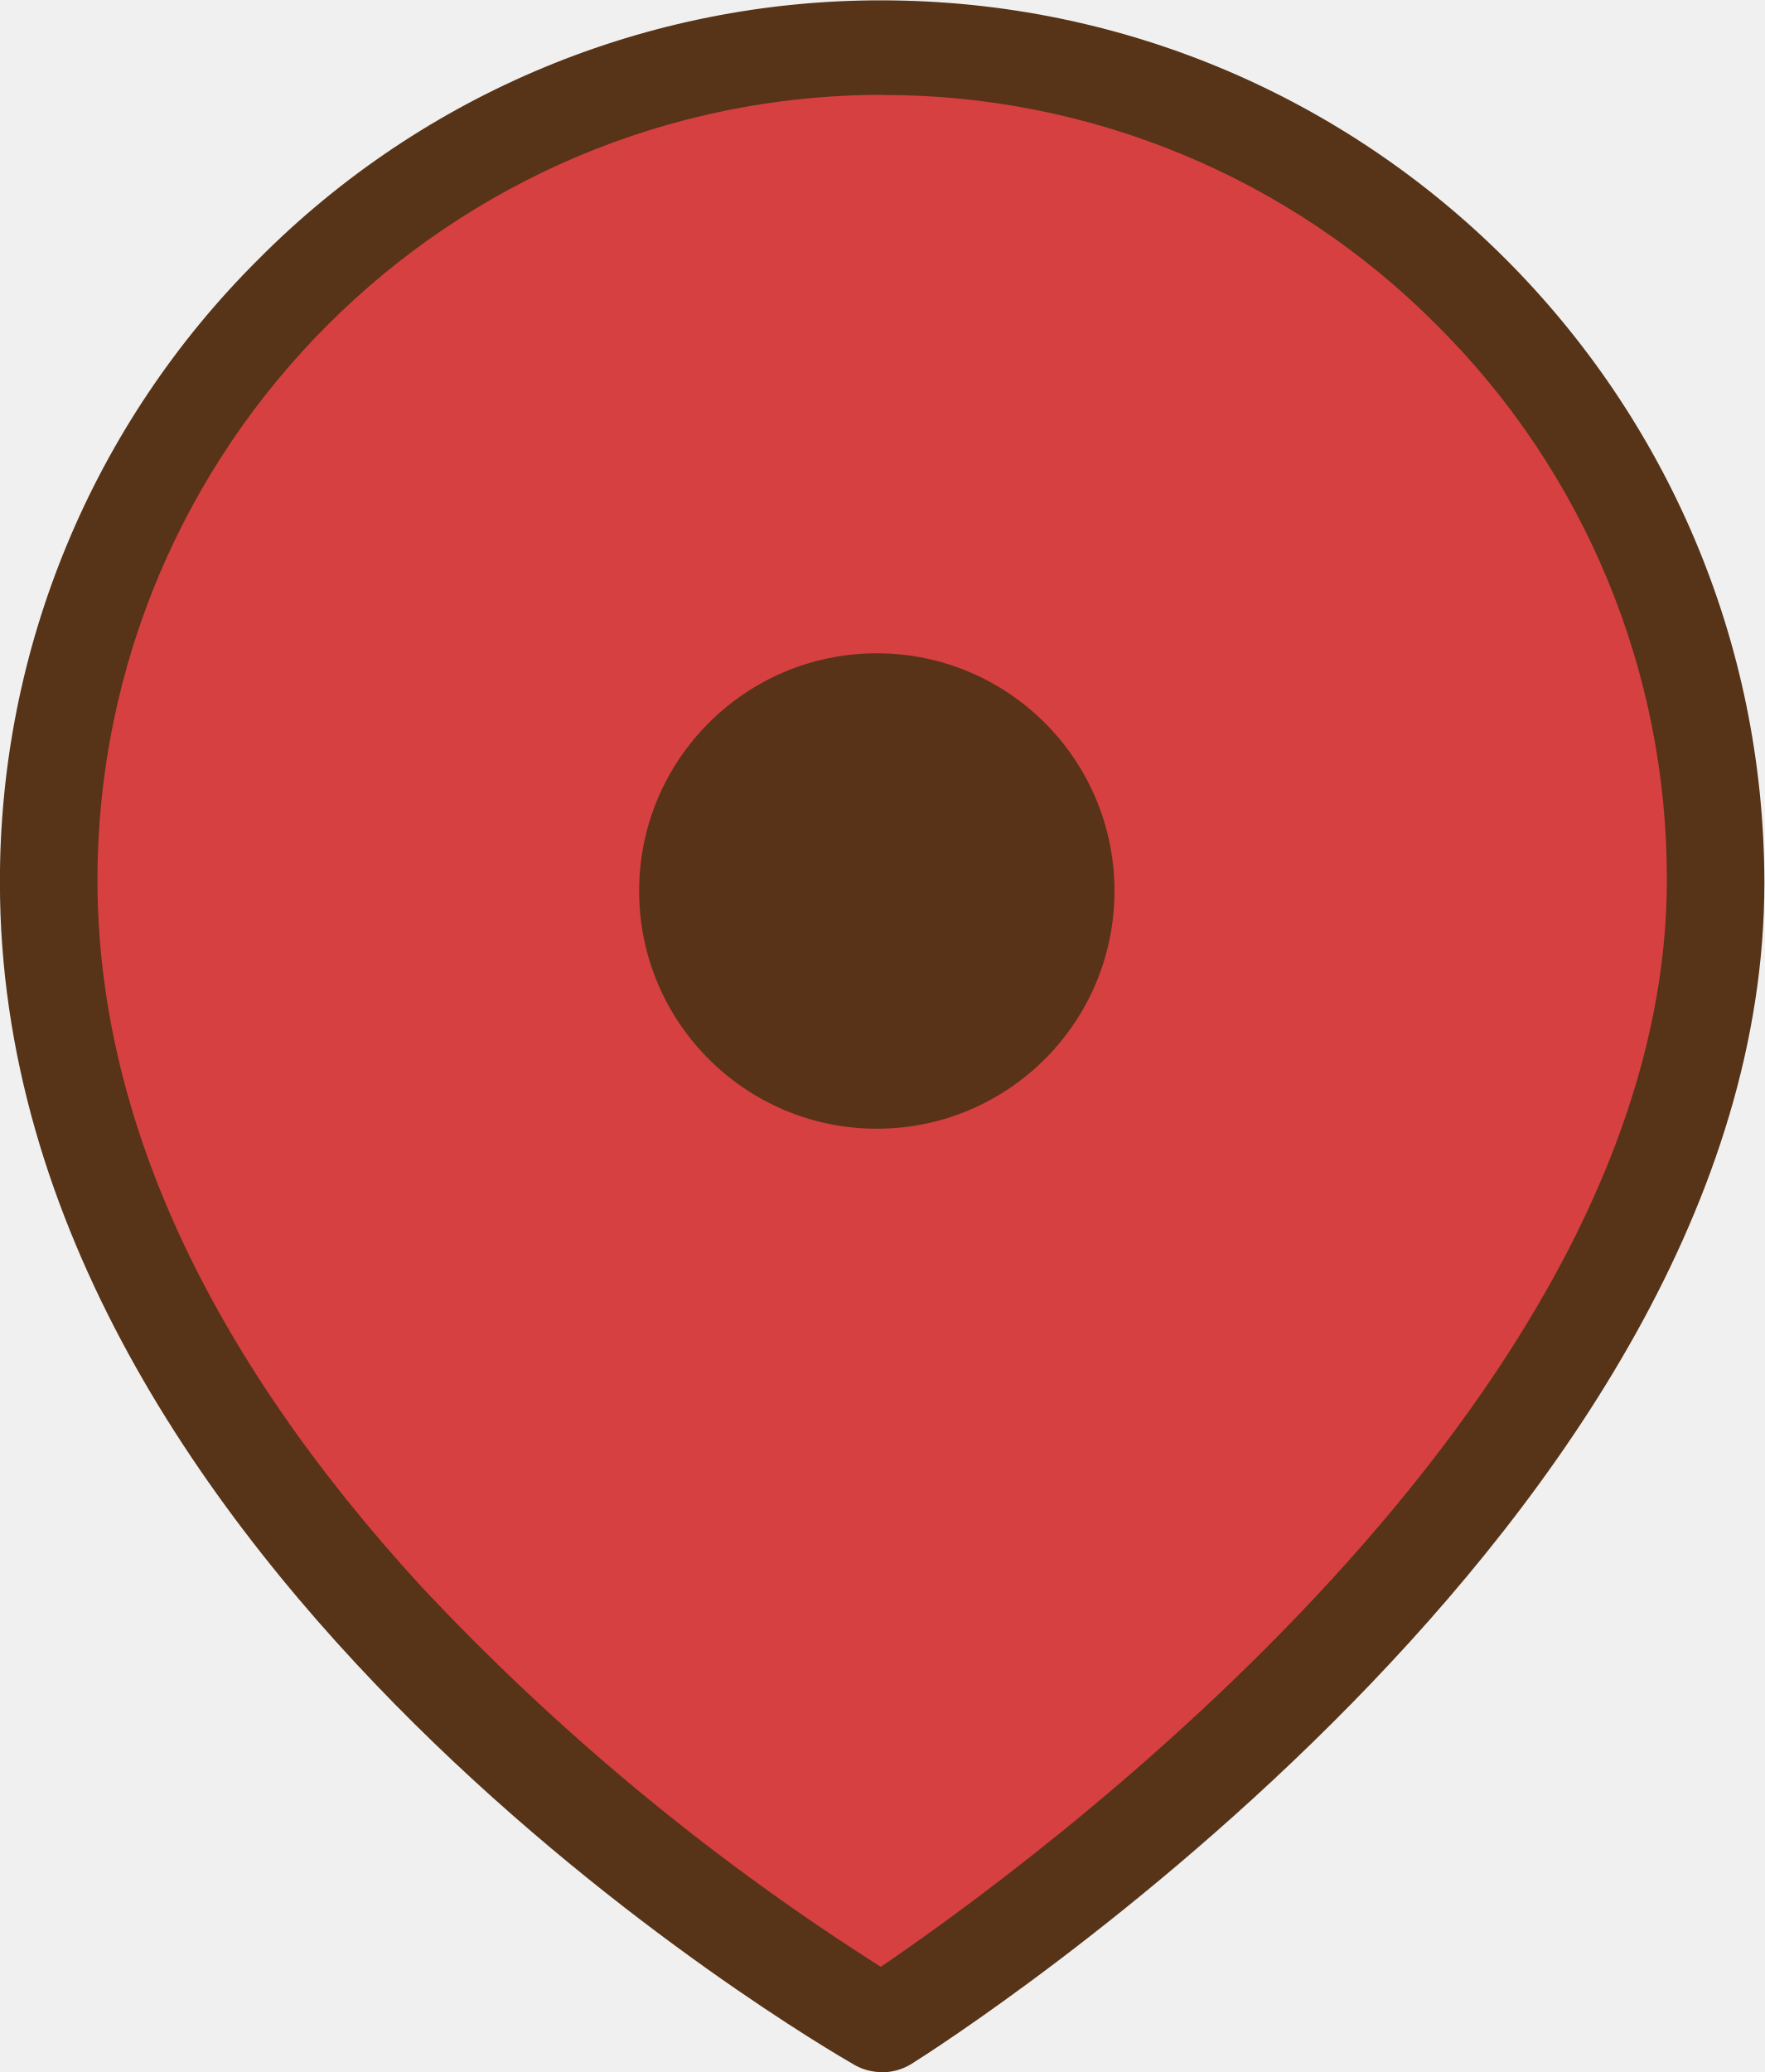
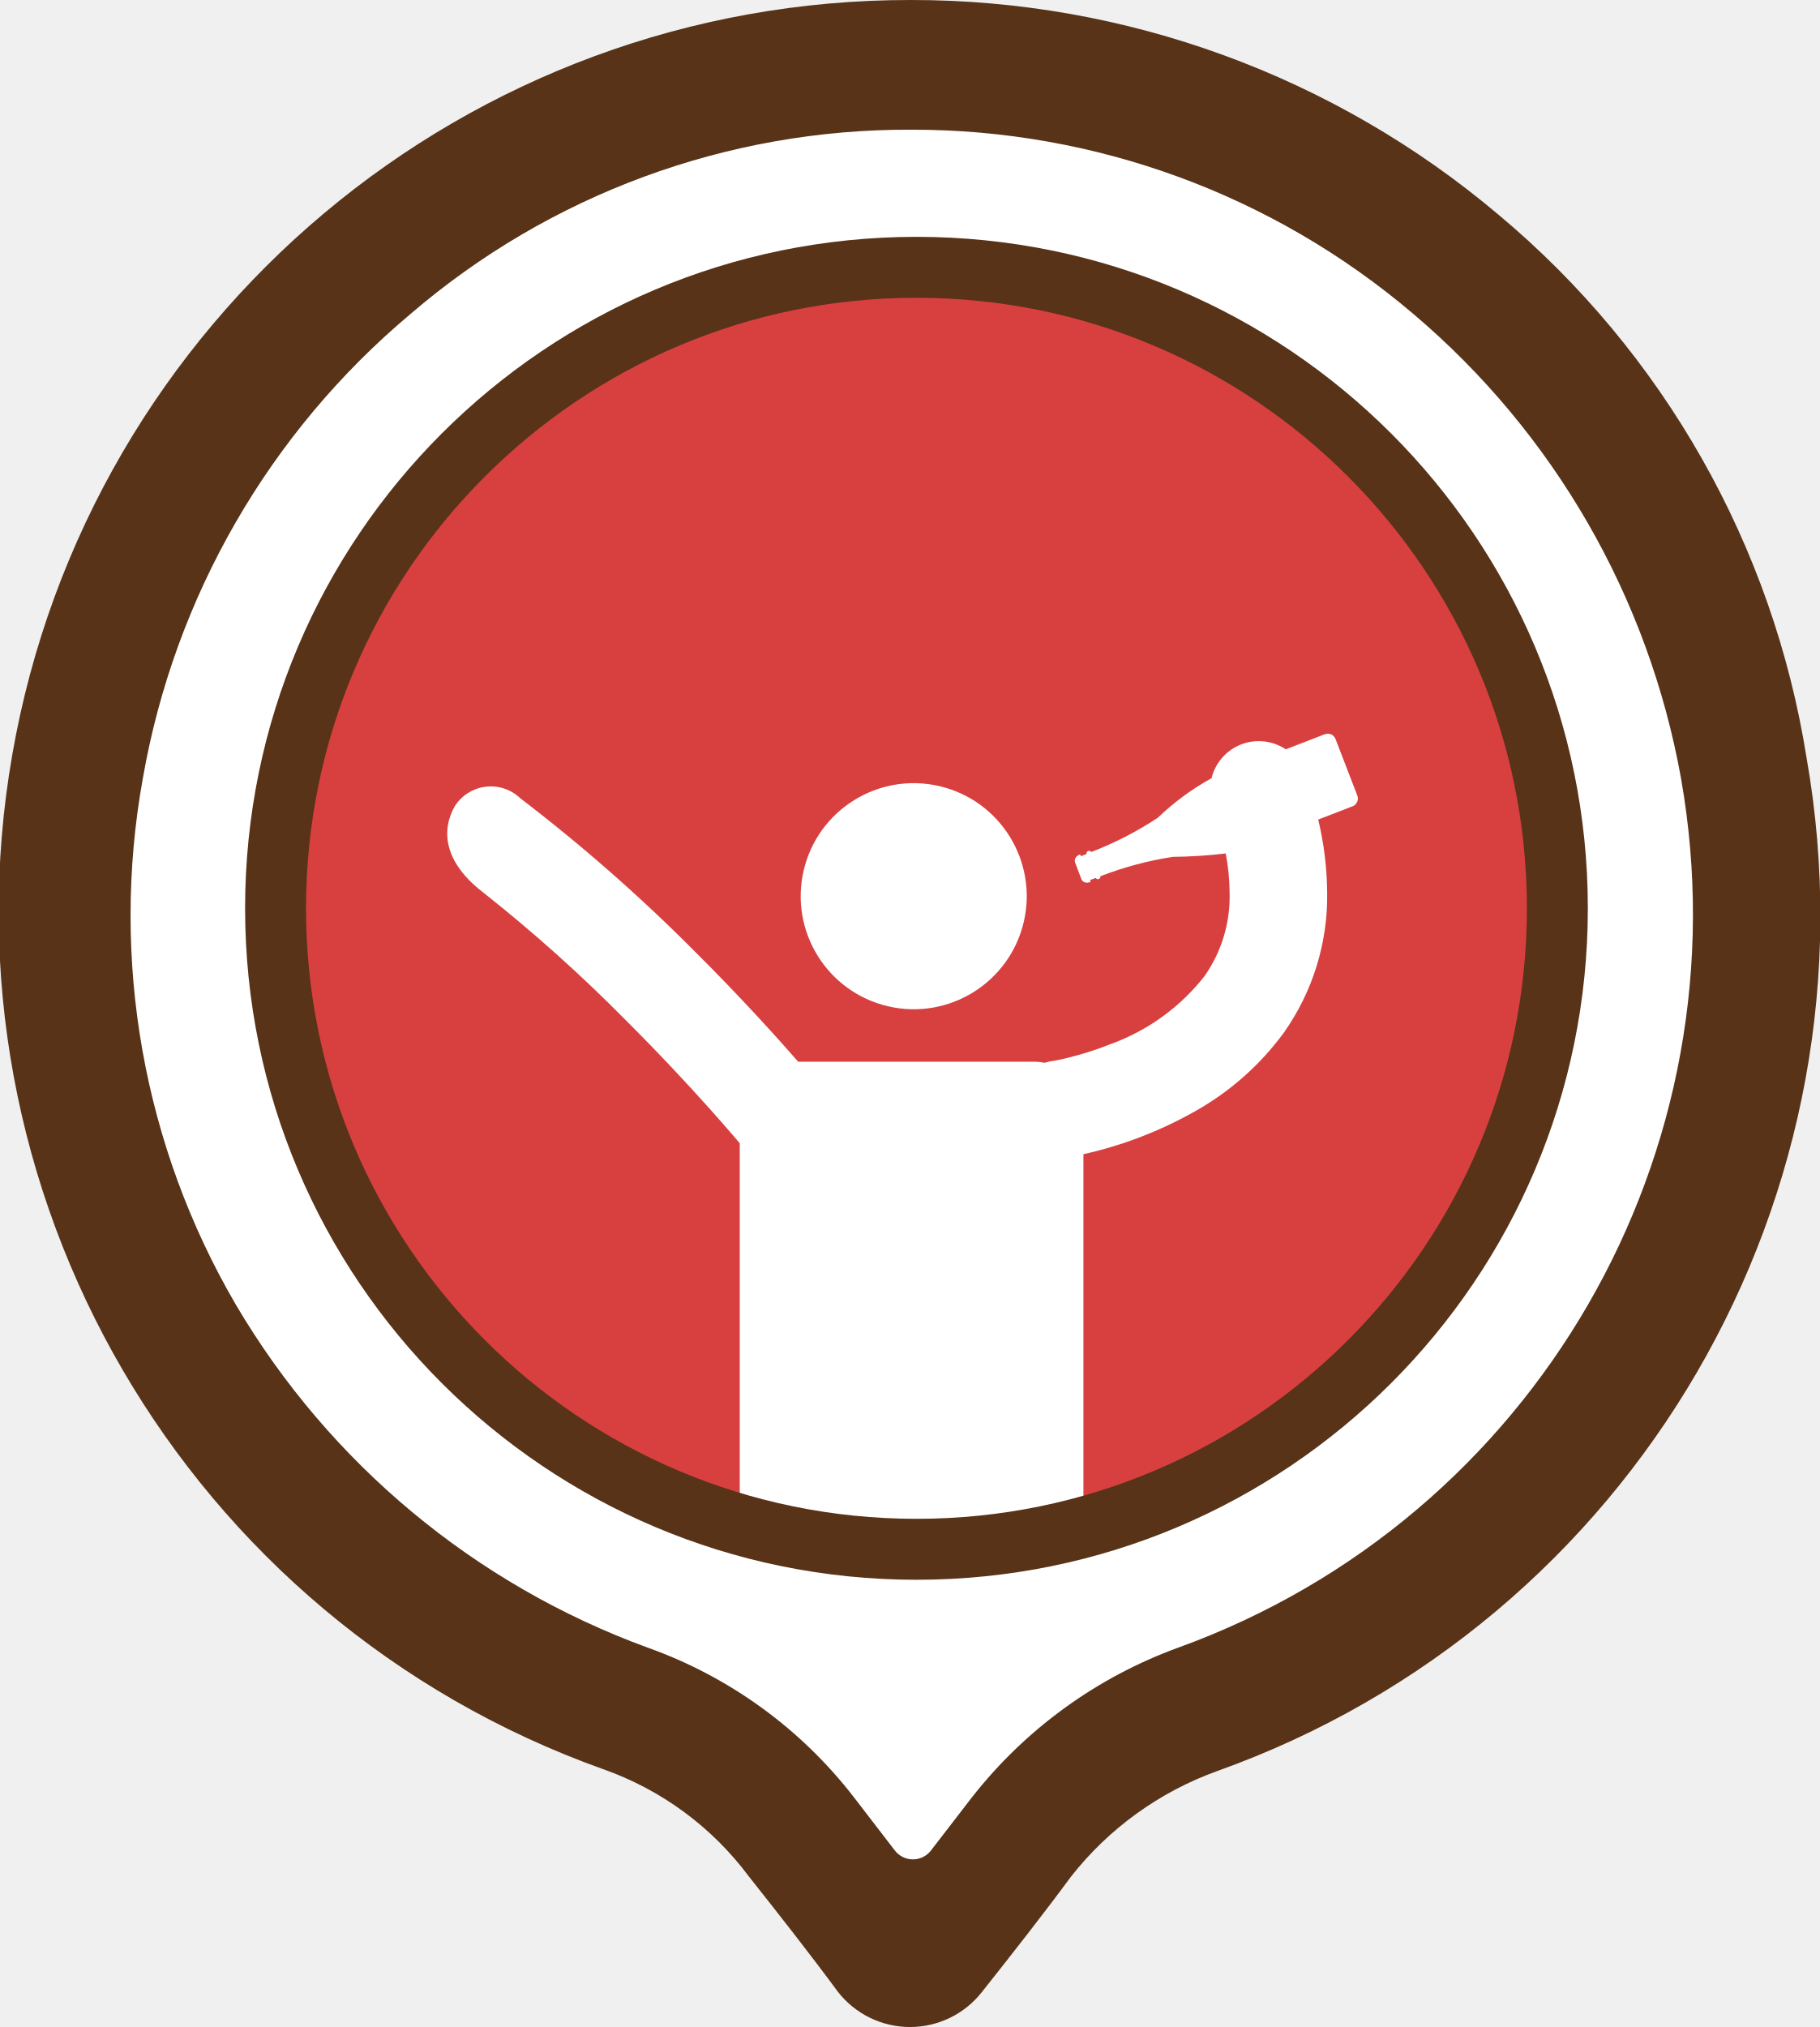
- <svg xmlns="http://www.w3.org/2000/svg" viewBox="1628.178 490.669 24.788 29.103">
+ <svg xmlns="http://www.w3.org/2000/svg" viewBox="1440.922 288.184 59.731 66.516">
  <defs>
    <style>
      .cls-1 {
-         fill: #d74040;
+         fill: #fff;
      }

      .cls-2 {
-         fill: #573317;
+         fill: #d84040;
      }

      .cls-3 {
        fill: #583318;
      }
+ 
+       .cls-4, .cls-6 {
+         fill: none;
+       }
+ 
+       .cls-4 {
+         stroke: #583318;
+         stroke-width: 2px;
+       }
+ 
+       .cls-5 {
+         stroke: none;
+       }
    </style>
  </defs>
-   <g id="Group_756" data-name="Group 756" transform="translate(1459 253.906)">
-     <g id="Group_755" data-name="Group 755" transform="translate(169.178 236.763)">
-       <g id="Group_754" data-name="Group 754" transform="translate(0 0)">
-         <g id="Group_752" data-name="Group 752" transform="translate(1.01 0.758)">
-           <path id="Path_592" data-name="Path 592" class="cls-1" d="M-227.165,0a11.423,11.423,0,0,0-11.41,11.41c0,8.041,8.915,14.293,11.382,15.869,2.456-1.7,11.438-8.416,11.438-15.869A11.422,11.422,0,0,0-227.165,0" transform="translate(238.575)" />
-         </g>
-         <g id="Group_753" data-name="Group 753">
-           <path id="Path_593" data-name="Path 593" class="cls-2" d="M-246.763-26.53a11.037,11.037,0,0,0-11.025,11.025c0,3.3,1.532,6.639,4.553,9.931A33.158,33.158,0,0,0-246.97-.356l.187.12.183-.126c2.548-1.761,10.86-8.056,10.86-15.142a10.949,10.949,0,0,0-3.232-7.792,10.95,10.95,0,0,0-7.792-3.232m0,27.771a.78.78,0,0,1-.386-.1c-.49-.28-12.008-6.972-12.008-16.606a12.309,12.309,0,0,1,3.634-8.76,12.31,12.31,0,0,1,8.76-3.634,12.408,12.408,0,0,1,12.394,12.394c0,8.953-11.491,16.282-11.98,16.589a.783.783,0,0,1-.415.119" transform="translate(259.157 27.862)" />
-         </g>
+   <g id="Group_1115" data-name="Group 1115" transform="translate(1203)">
+     <g id="Group_1112" data-name="Group 1112" transform="translate(106 -12)">
+       <path id="Path_787" data-name="Path 787" class="cls-1" d="M34.231,4.155m0-4.155a29.194,29.194,0,0,0-9.869,56.681,9.937,9.937,0,0,1,4.675,3.441c.974,1.234,1.948,2.467,2.857,3.7a2.932,2.932,0,0,0,4.61,0c.974-1.234,1.948-2.467,2.857-3.7a10.474,10.474,0,0,1,4.675-3.376A29.12,29.12,0,0,0,62.929,24.283a28.513,28.513,0,0,0-9.869-17.4A29.136,29.136,0,0,0,34.231,0Z" transform="translate(127.59 300.971)" />
+       <circle id="Ellipse_39" data-name="Ellipse 39" class="cls-2" cx="21" cy="21" r="21" transform="translate(141 309)" />
+       <g id="Group_1108" data-name="Group 1108" transform="translate(131.922 300.184)">
+         <path id="Path_786" data-name="Path 786" class="cls-3" d="M34.938,4.256A25.352,25.352,0,0,1,51.43,10.307a25.988,25.988,0,0,1,8.778,15.228A25.606,25.606,0,0,1,43.716,54.064a15.21,15.21,0,0,0-6.783,4.921L35.6,60.714a.748.748,0,0,1-1.2,0l-1.33-1.729a14.854,14.854,0,0,0-6.783-4.921,26.084,26.084,0,0,1-13.5-11.238,25.327,25.327,0,0,1-3.059-17.29,25.648,25.648,0,0,1,8.778-15.228A25.048,25.048,0,0,1,34.938,4.256m0-4.256A29.9,29.9,0,0,0,24.83,58.054a10.178,10.178,0,0,1,4.788,3.524c1,1.263,1.995,2.527,2.926,3.79a3,3,0,0,0,4.721,0c1-1.263,1.995-2.527,2.926-3.79a10.728,10.728,0,0,1,4.788-3.458,29.826,29.826,0,0,0,19.351-33.25A29.2,29.2,0,0,0,54.223,7.049,29.841,29.841,0,0,0,34.938,0Z" transform="translate(-5.039 0)" />
      </g>
    </g>
-     <path id="Path_594" data-name="Path 594" class="cls-3" d="M3.339,0A3.339,3.339,0,1,1,0,3.339,3.339,3.339,0,0,1,3.339,0Z" transform="translate(178.157 245.939)" />
+     <g id="noun_642295_cc" transform="translate(252.6 312.26)">
+       <g id="Group_1111" data-name="Group 1111" transform="translate(0 0)">
+         <path id="Path_789" data-name="Path 789" class="cls-1" d="M3.709,0A3.709,3.709,0,1,1,0,3.709,3.709,3.709,0,0,1,3.709,0Z" transform="translate(10.856 8.104) rotate(-76.891)" />
+         <path id="Path_788" data-name="Path 788" class="cls-1" d="M31.566.216a.272.272,0,0,0-.353-.151L29.935.559a1.595,1.595,0,0,0-2.436.948,8.412,8.412,0,0,0-1.766,1.3A11.412,11.412,0,0,1,23.55,3.929a.078.078,0,0,0-.1-.032.077.077,0,0,0-.051.095l-.188.075-.024-.061c-.129.05-.212.149-.162.278l.2.527c.05.13.177.147.307.1l-.024-.061.19-.07a.083.083,0,0,0,.153-.056,11.381,11.381,0,0,1,2.373-.636,16.335,16.335,0,0,0,1.741-.112,7.1,7.1,0,0,1,.127,1.3A4.538,4.538,0,0,1,27.27,8a6.9,6.9,0,0,1-3.08,2.231,10.6,10.6,0,0,1-1.4.449c-.176.043-.316.072-.406.09l-.1.017-.014,0h0a1.593,1.593,0,0,0-.249.06,1.616,1.616,0,0,0-.341-.037H13.933c-.666-.762-1.867-2.1-3.4-3.625A56.144,56.144,0,0,0,4.814,2.166a1.4,1.4,0,0,0-2.154.264c-.435.768-.384,1.812.931,2.823a51.254,51.254,0,0,1,4.689,4.2c1.129,1.126,2.078,2.152,2.741,2.893.331.37.592.669.768.874.088.1.155.181.2.234l.026.031v13.2c.561,2.16,11.564,2,11.279,0V13.845a13.3,13.3,0,0,0,3.6-1.373,9.18,9.18,0,0,0,2.982-2.621,7.76,7.76,0,0,0,1.418-4.578A10.648,10.648,0,0,0,31,2.864l1.125-.435a.272.272,0,0,0,.16-.349Z" transform="translate(-2.415 -0.046)" />
+       </g>
+     </g>
+     <g id="Ellipse_42" data-name="Ellipse 42" class="cls-4" transform="translate(245.966 295.956)">
+       <circle class="cls-5" cx="22.034" cy="22.034" r="22.034" />
+       <circle class="cls-6" cx="22.034" cy="22.034" r="21.034" />
+     </g>
  </g>
</svg>
